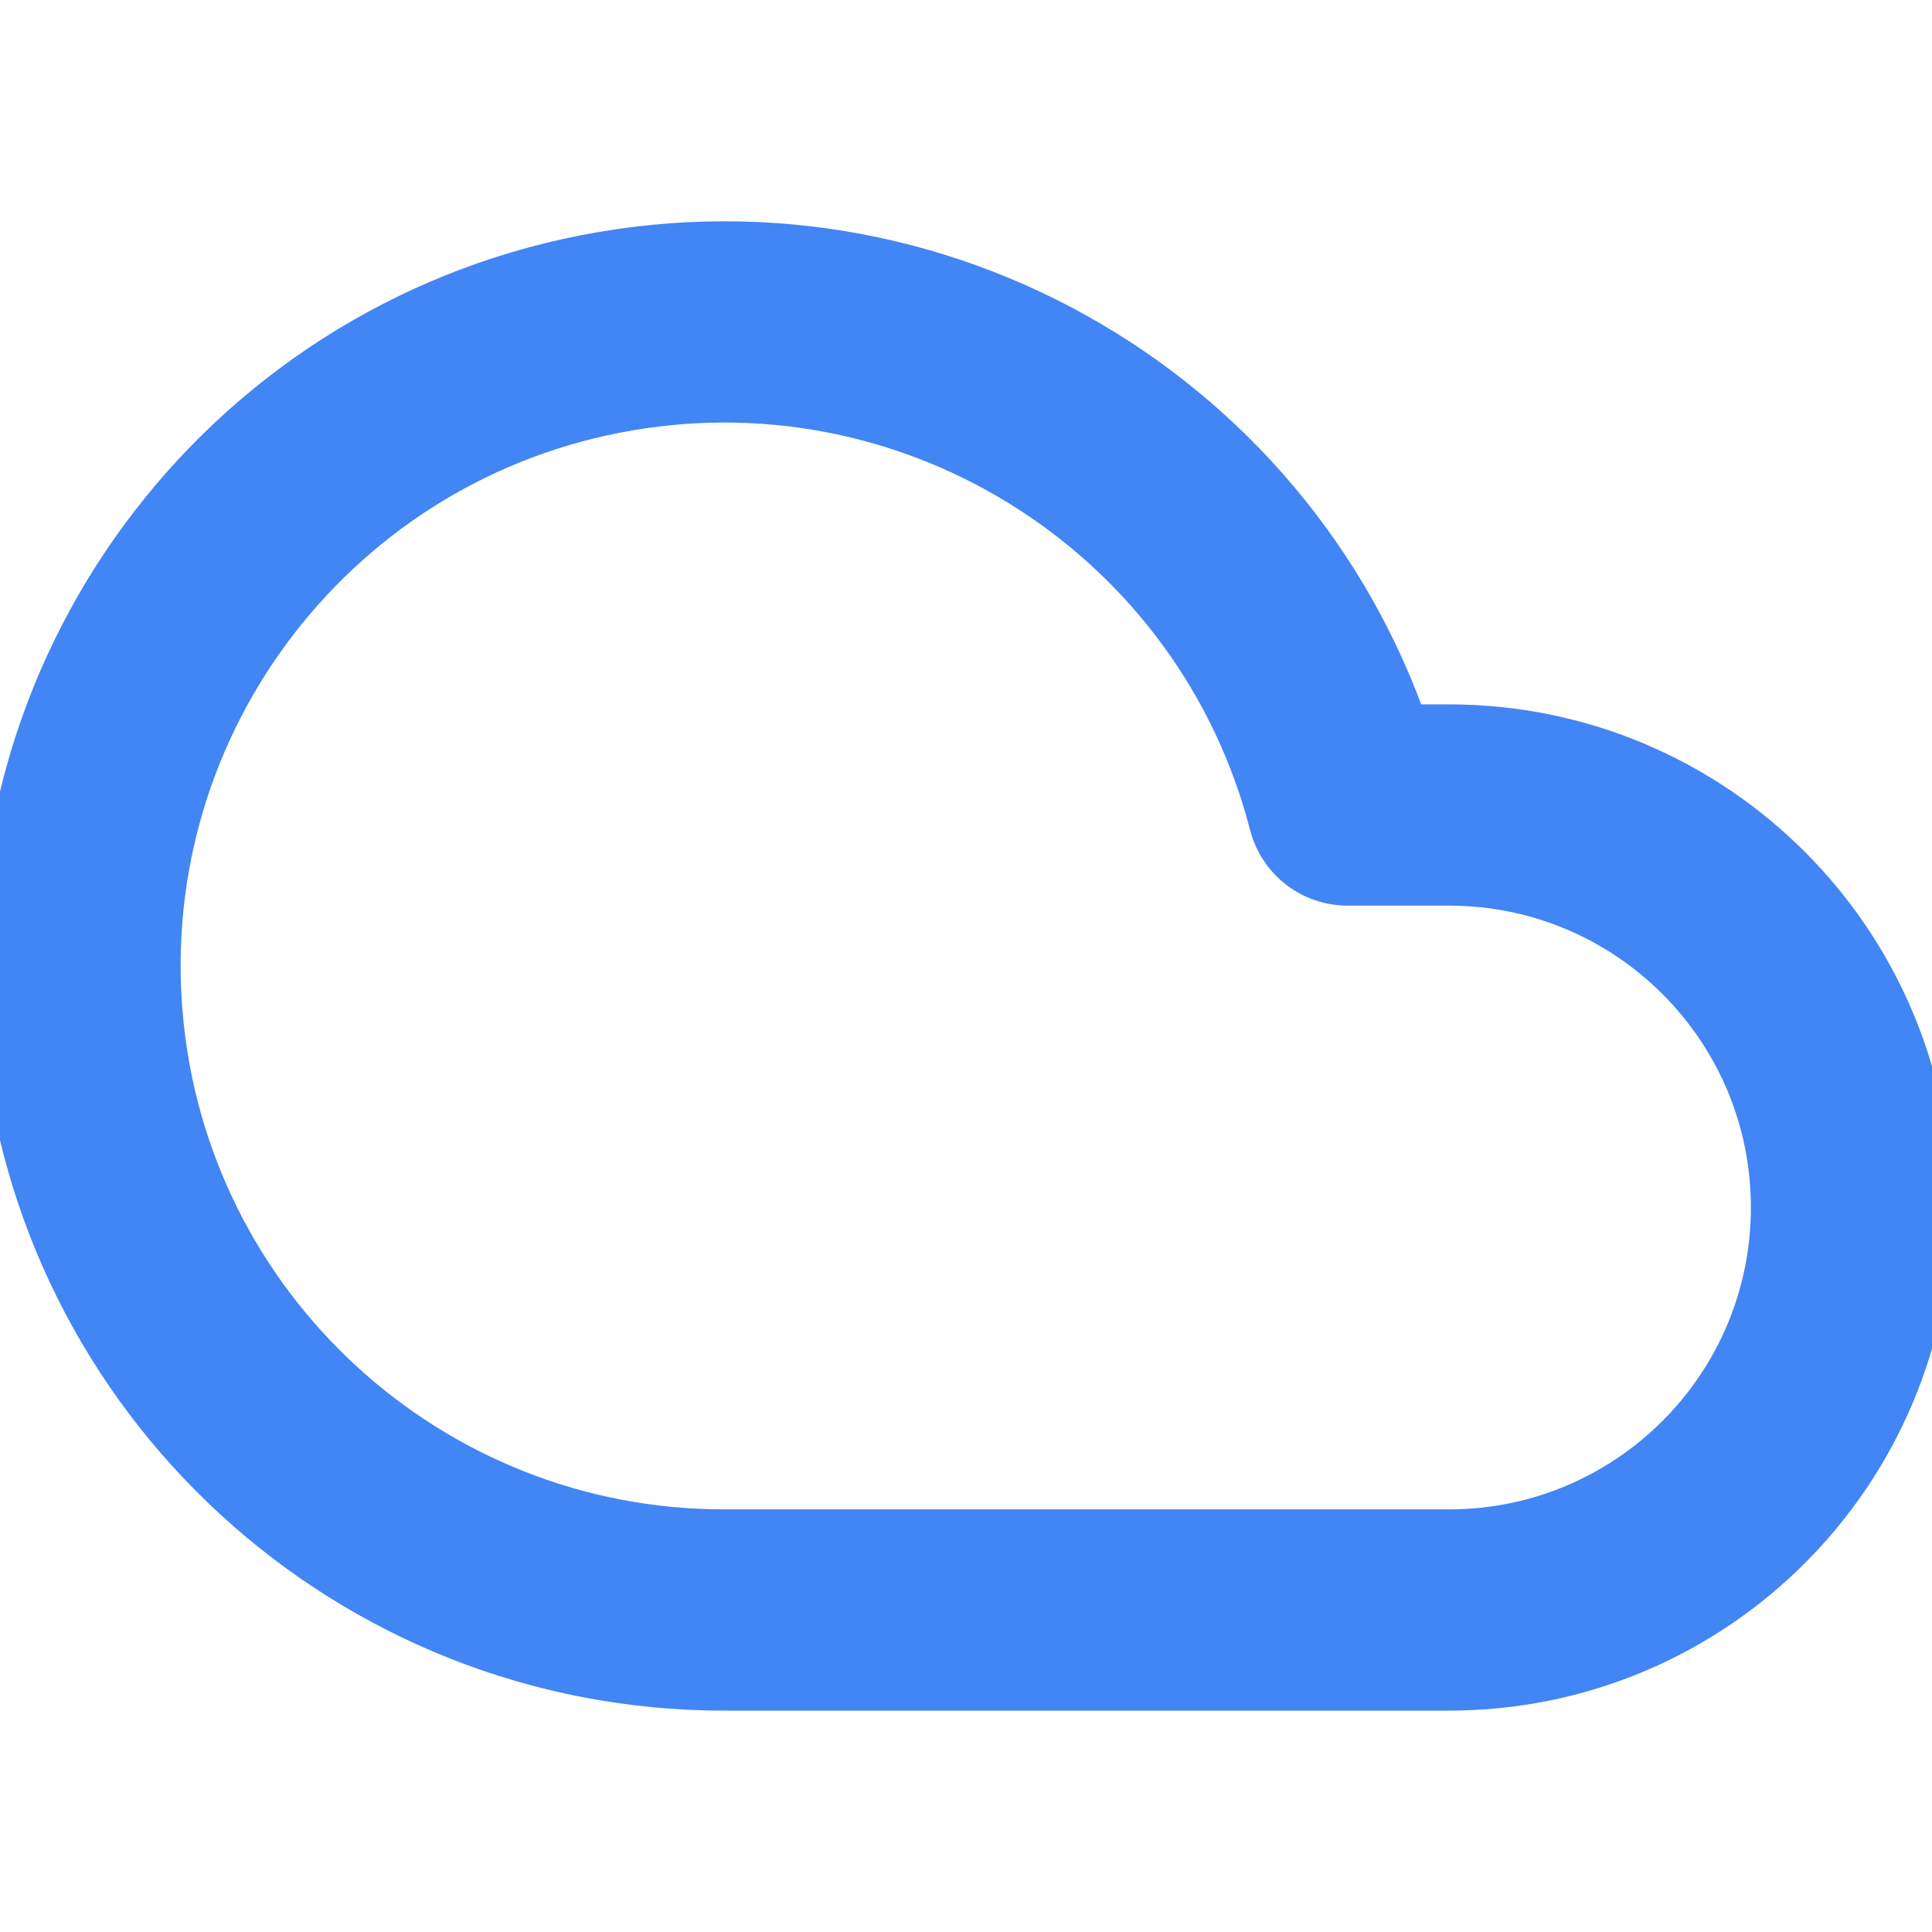
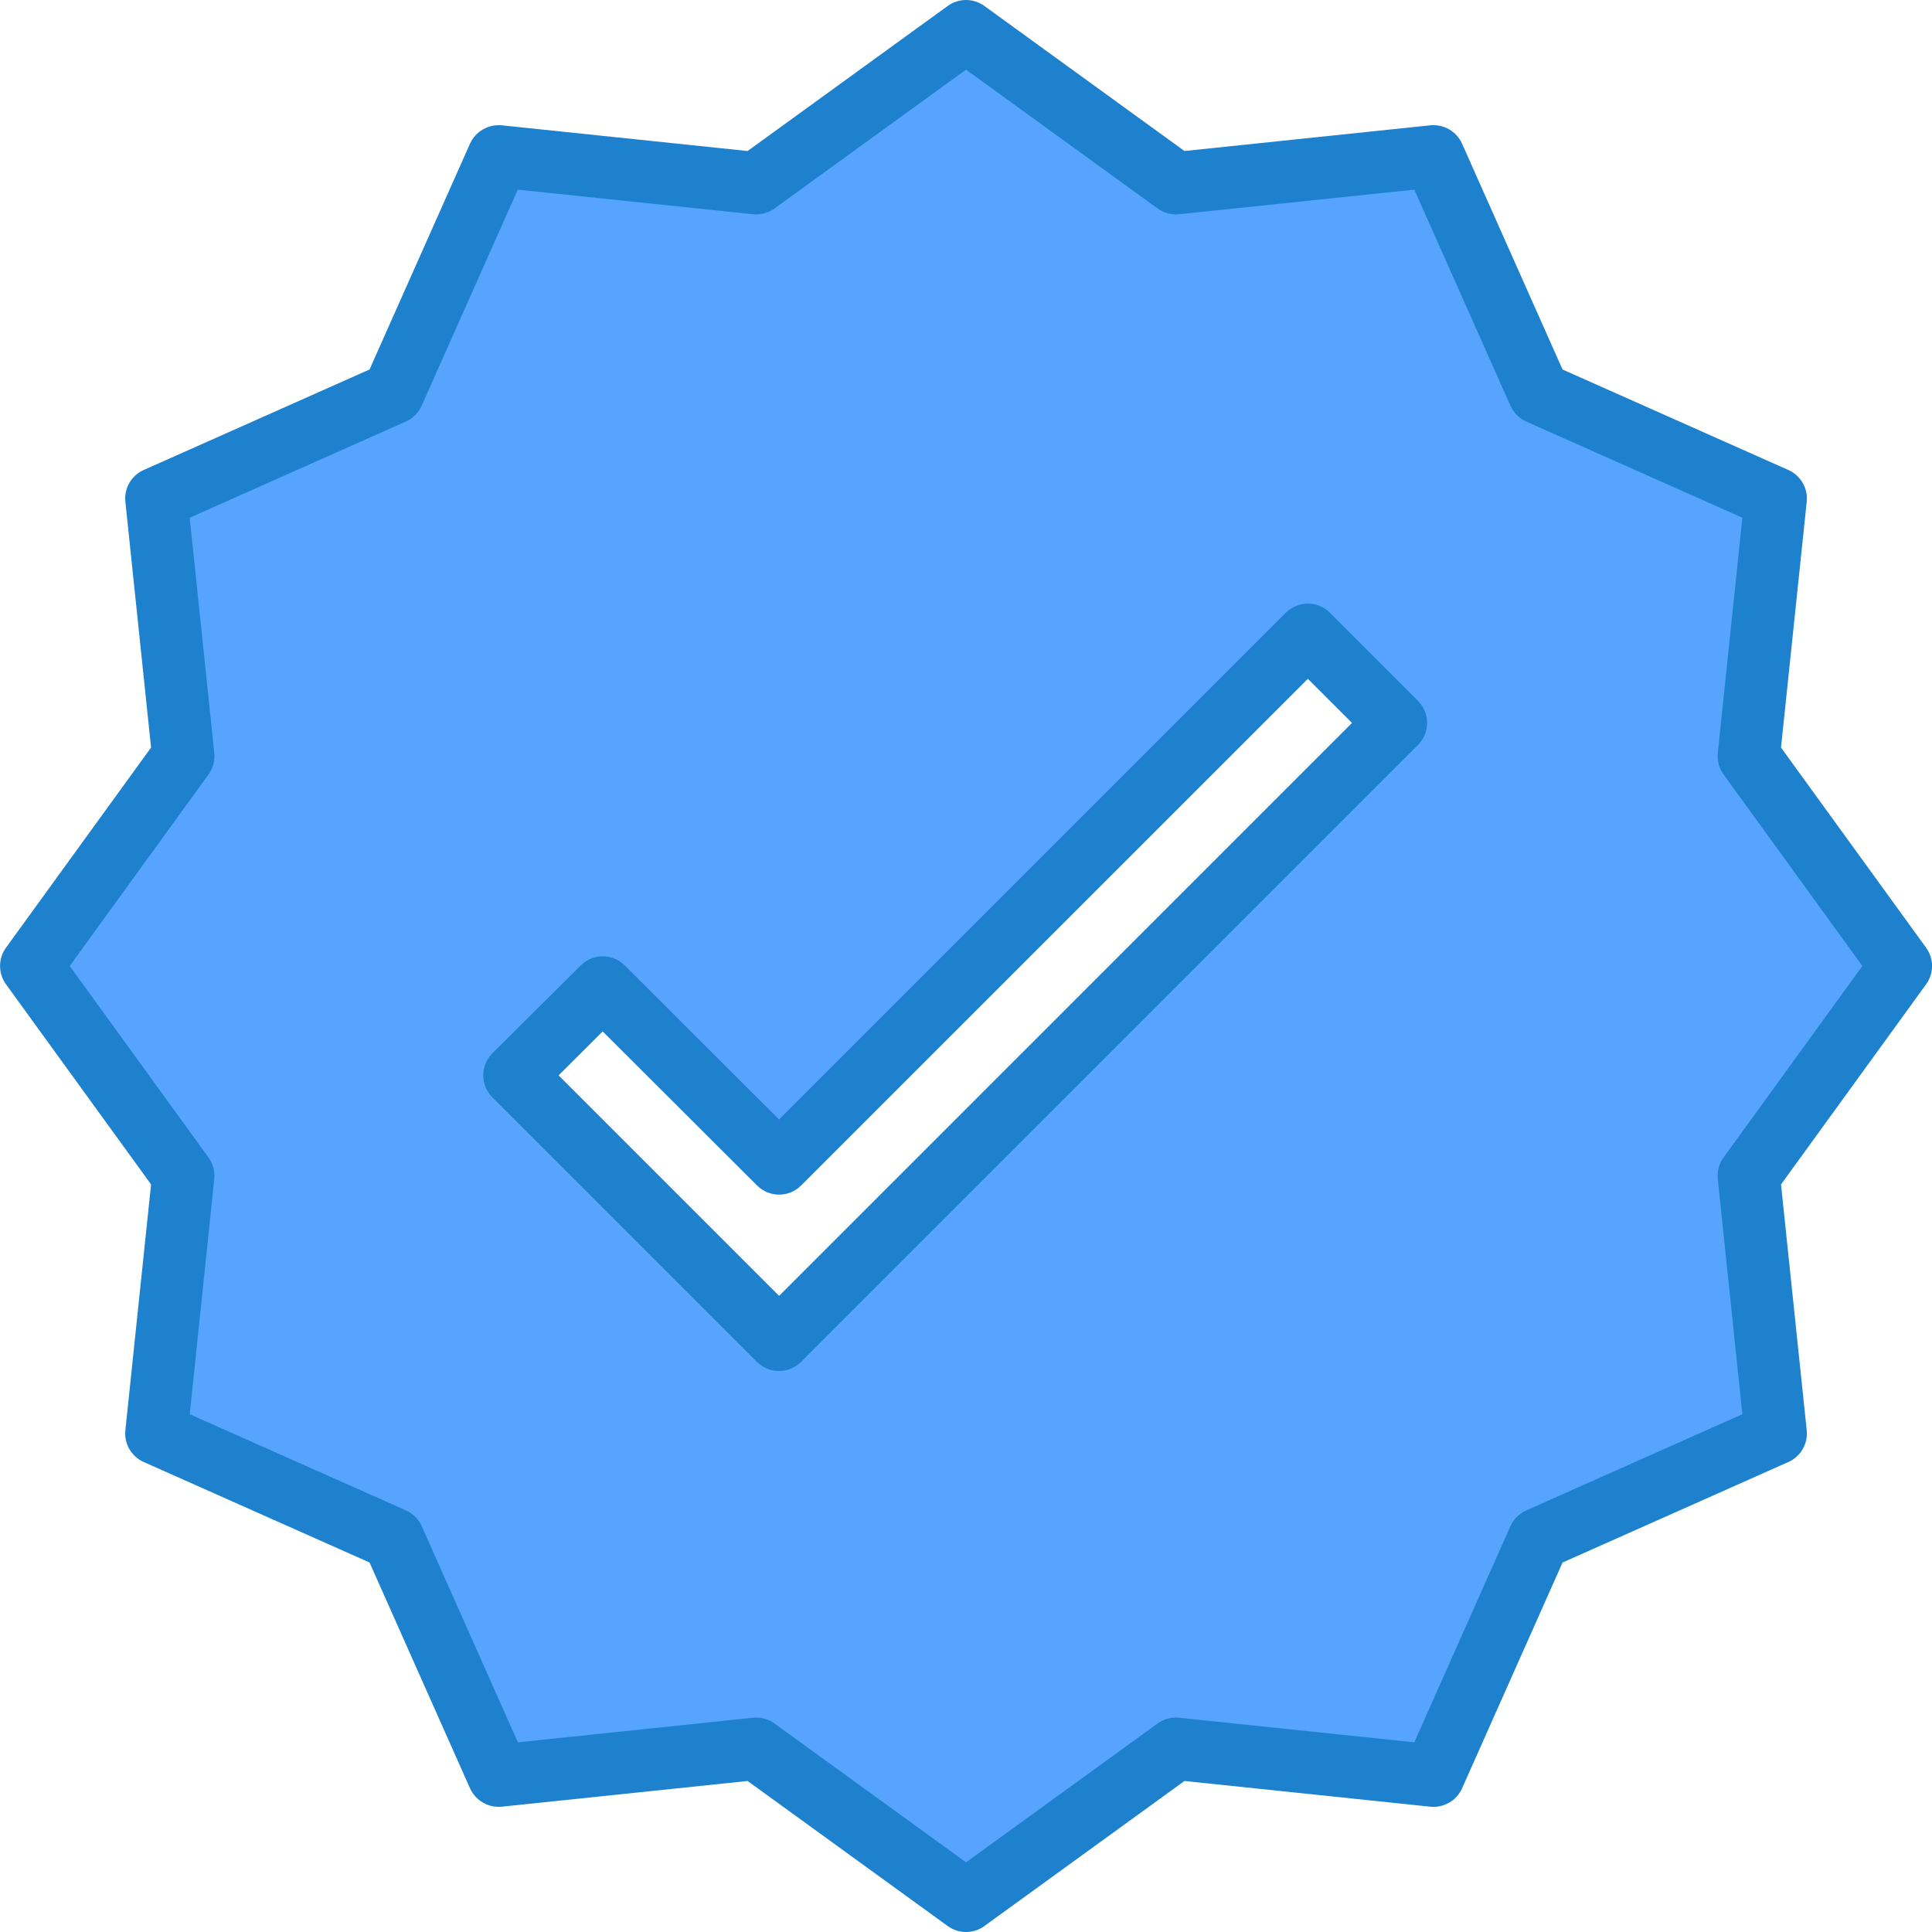
- <svg xmlns="http://www.w3.org/2000/svg" width="24" height="24" viewBox="0 0 24 24" fill="none" stroke="#4285F4" stroke-width="2.5" stroke-linecap="round" stroke-linejoin="round" class="feather feather-cloud">
-   <path d="M18 10h-1.26A8 8 0 1 0 9 20h9a5 5 0 0 0 0-10z" />
+ <svg xmlns="http://www.w3.org/2000/svg" height="496pt" viewBox="0 0 496 496.015" width="496pt">
+   <path d="m455.883 128.004-60.801-27.047-27.07-60.824-66.168 6.91-53.832-39.039-53.863 39.039-66.137-6.91-27.051 60.797-60.824 27.074 6.914 66.168-39.039 53.832 39.039 53.863-6.914 66.137 60.801 27.047 27.074 60.824 66.168-6.91 53.832 39.039 53.863-39.039 66.137 6.91 27.047-60.801 60.824-27.07-6.914-66.168 39.043-53.832-39.043-53.863zm-255.871 216-67.922-67.922 22.641-22.559 45.281 45.199 135.758-135.758 22.641 22.637zm0 0" fill="#57a4ff" />
+   <g fill="#1e81ce">
+     <path d="m494.492 243.309-37.25-51.387 6.602-63.109c.359-3.449-1.539-6.734-4.707-8.145l-57.98-25.801-25.801-57.984c-1.418-3.16-4.699-5.055-8.145-4.711l-63.121 6.598-51.383-37.246c-2.801-2.031-6.59-2.031-9.391 0l-51.387 37.246-63.117-6.598c-3.441-.328-6.711 1.562-8.145 4.703l-25.801 57.984-57.984 25.809c-3.164 1.406-5.062 4.691-4.703 8.137l6.598 63.117-37.246 51.387c-2.031 2.801-2.031 6.59 0 9.391l37.246 51.383-6.598 63.121c-.363 3.445 1.535 6.734 4.703 8.145l57.984 25.801 25.801 57.984c1.426 3.148 4.699 5.043 8.145 4.711l63.117-6.602 51.387 37.25c2.801 2.031 6.59 2.031 9.391 0l51.383-37.25 63.121 6.602c3.445.348 6.723-1.547 8.145-4.703l25.801-57.984 57.98-25.809c3.164-1.41 5.062-4.691 4.707-8.137l-6.602-63.121 37.25-51.383c2.035-2.801 2.035-6.598 0-9.398zm-52 53.863c-1.16 1.598-1.688 3.566-1.48 5.527l6.305 60.383-55.48 24.699c-1.812.797-3.266 2.242-4.066 4.055l-24.68 55.48-60.398-6.312c-1.961-.203-3.926.328-5.52 1.488l-49.16 35.633-49.168-35.633c-1.363-.996-3.004-1.531-4.688-1.527-.281 0-.562 0-.801.039l-60.402 6.312-24.68-55.48c-.805-1.812-2.25-3.262-4.062-4.066l-55.512-24.688 6.305-60.383c.203-1.961-.324-3.93-1.48-5.527l-35.633-49.168 35.633-49.168c1.156-1.598 1.684-3.566 1.48-5.527l-6.305-60.387 55.48-24.695c1.812-.797 3.262-2.242 4.062-4.055l24.68-55.48 60.402 6.312c1.957.195 3.922-.336 5.52-1.488l49.168-35.633 49.168 35.633c1.594 1.156 3.559 1.684 5.52 1.488l60.398-6.312 24.68 55.48c.805 1.812 2.254 3.258 4.066 4.062l55.48 24.688-6.305 60.387c-.207 1.961.32 3.93 1.48 5.527l35.629 49.168zm0 0" />
+     <path d="m341.426 157.309c-3.125-3.125-8.188-3.125-11.312 0l-130.102 130.102-39.625-39.551c-3.121-3.113-8.176-3.113-11.297 0l-22.68 22.543c-1.504 1.5-2.352 3.539-2.352 5.664s.848 4.164 2.352 5.664l67.922 67.922c3.121 3.121 8.188 3.121 11.312 0l158.398-158.402c3.121-3.121 3.121-8.188 0-11.312zm-141.414 175.383-56.602-56.602 11.312-11.285 39.641 39.559c3.121 3.117 8.18 3.117 11.305 0l130.102-130.09 11.328 11.328zm0 0" />
+   </g>
</svg>
